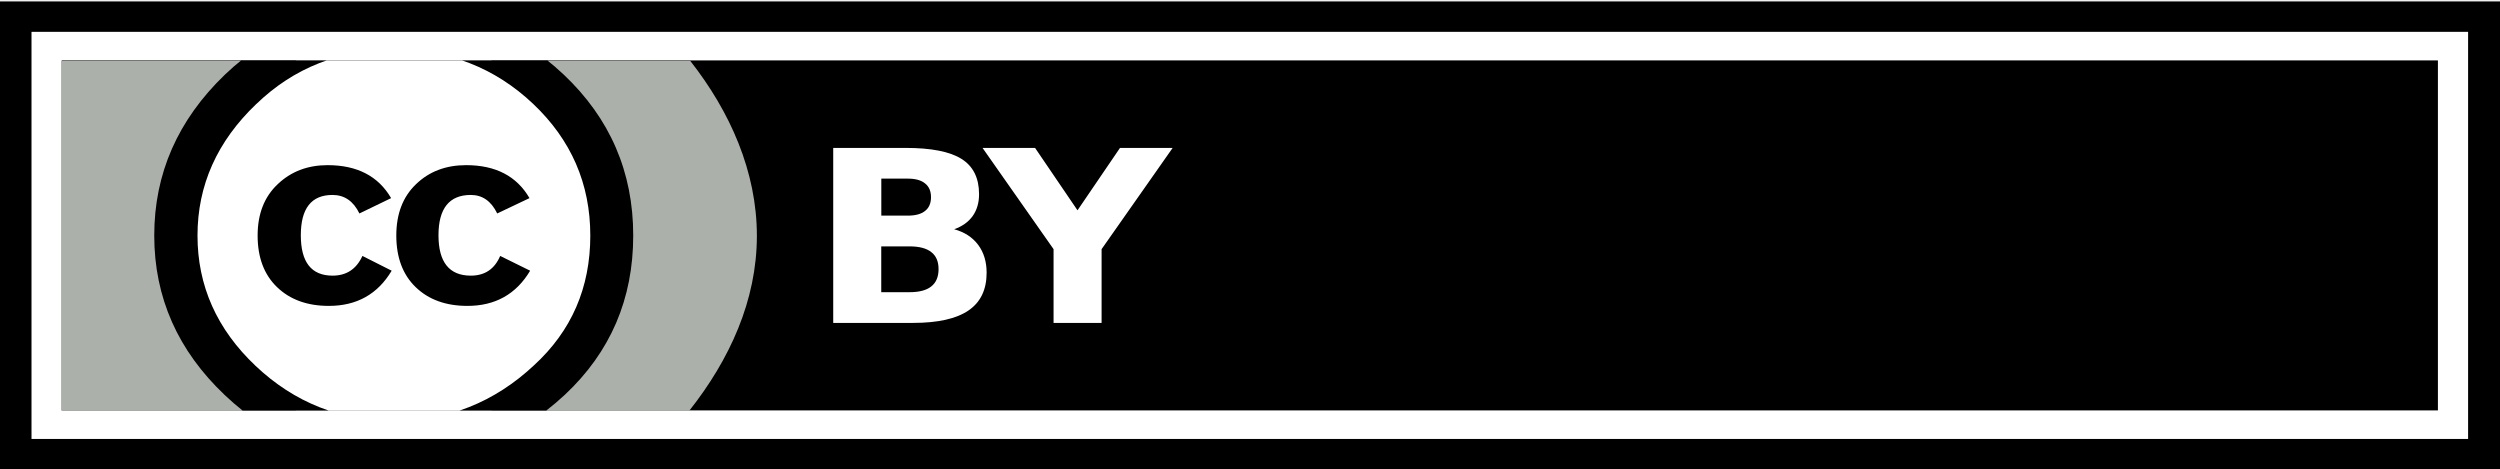
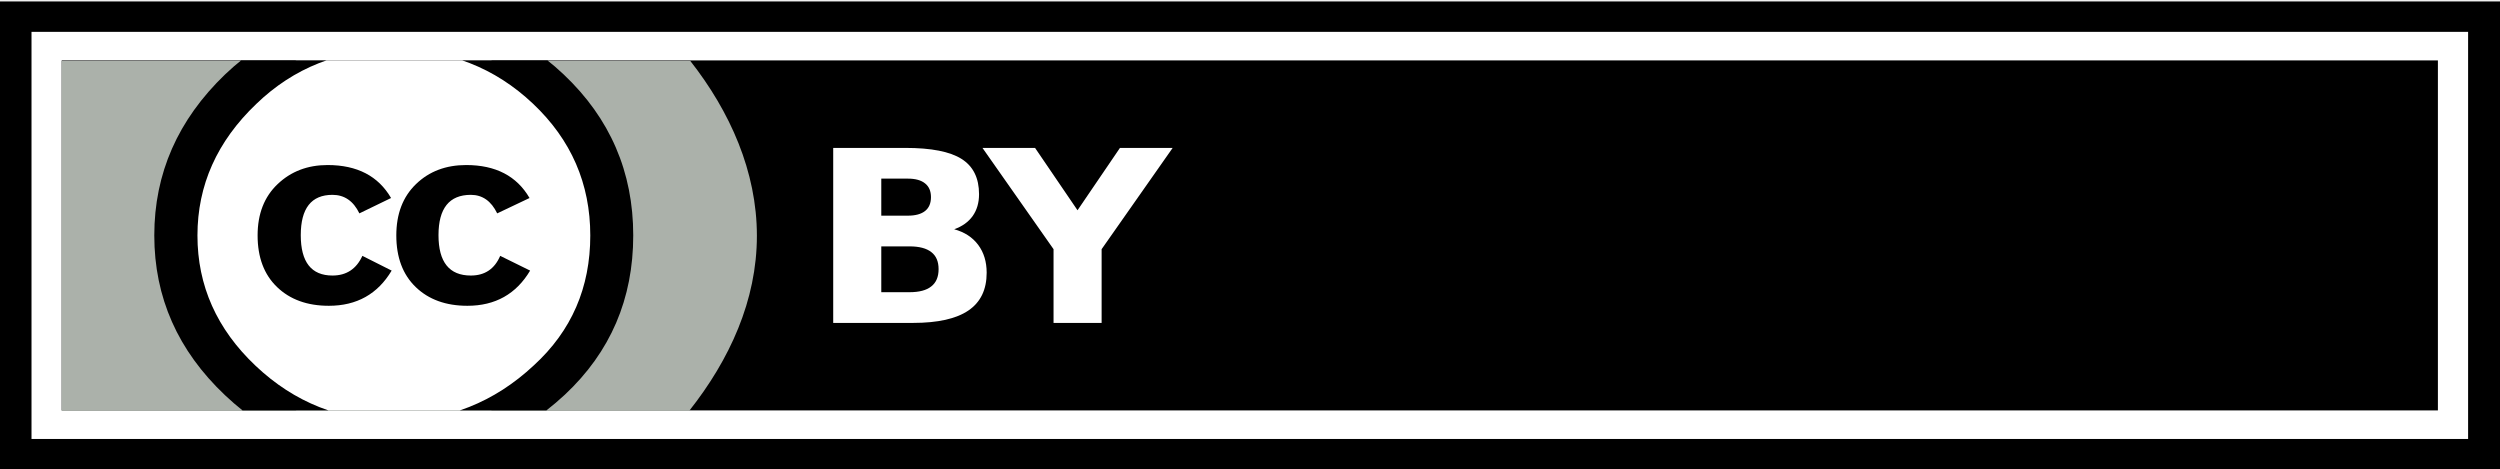
- <svg xmlns="http://www.w3.org/2000/svg" width="80" height="15" version="1">
-   <defs>
-     <clipPath id="a">
-       <path stroke-width=".922" d="M171.998 239.12h20.614v12.484h-20.614z" />
+ <svg xmlns="http://www.w3.org/2000/svg" width="80" height="15" id="svg2279" version="1.0">
+   <defs id="defs2281">
+     <clipPath clipPathUnits="userSpaceOnUse" id="clipPath3442">
+       <rect style="fill:#000000;fill-opacity:1;stroke:none;stroke-width:0.922;stroke-miterlimit:4;stroke-dasharray:none;stroke-opacity:1" id="rect3444" width="20.614" height="12.484" x="171.998" y="239.12" />
    </clipPath>
  </defs>
-   <path fill="#fff" stroke="#000" stroke-width="1.042" d="M170.5 237.862h80v15h-80z" transform="matrix(.9875 0 0 .93335 -167.875 -221.476)" />
-   <path d="M1.975 1.933h76.038v11.2H1.975z" />
-   <path d="M1.975 1.945v11.2h20.08c1.293-1.634 2.165-3.532 2.165-5.6 0-2.054-.857-3.974-2.134-5.6H1.976z" fill="#abb1aa" />
-   <g clip-path="url(#a)" transform="matrix(.94924 0 0 .8972 -161.127 -212.603)">
-     <path d="M190.064 245.362a7.047 7.047 0 1 1-14.094.01v-.01a7.047 7.047 0 1 1 14.094-.008v.008z" fill="#fff" />
-     <path d="M188.746 239.622c1.562 1.563 2.344 3.477 2.344 5.74 0 2.264-.768 4.157-2.304 5.68-1.63 1.603-3.556 2.405-5.78 2.405-2.195 0-4.088-.795-5.677-2.385-1.59-1.59-2.386-3.49-2.386-5.7s.795-4.123 2.385-5.74c1.548-1.563 3.44-2.344 5.677-2.344 2.264 0 4.176.78 5.74 2.344zm-10.365 1.052c-1.32 1.334-1.98 2.897-1.98 4.69 0 1.793.653 3.343 1.96 4.65 1.308 1.308 2.865 1.96 4.67 1.96 1.807 0 3.377-.66 4.712-1.98 1.267-1.227 1.9-2.77 1.9-4.63 0-1.846-.644-3.413-1.93-4.7-1.288-1.288-2.848-1.93-4.68-1.93-1.834 0-3.384.646-4.65 1.94zm3.478 3.902c-.202-.44-.504-.66-.907-.66-.712 0-1.068.48-1.068 1.438 0 .96.356 1.44 1.07 1.44.47 0 .805-.235 1.007-.703l.986.527c-.47.836-1.177 1.255-2.118 1.255-.727 0-1.308-.223-1.745-.668-.438-.445-.656-1.06-.656-1.842 0-.77.225-1.38.676-1.83.45-.454 1.012-.68 1.684-.68.996 0 1.71.393 2.14 1.176l-1.07.548zm4.646 0c-.202-.44-.498-.66-.89-.66-.726 0-1.09.48-1.09 1.438 0 .96.364 1.44 1.09 1.44.472 0 .802-.235.99-.703l1.01.527c-.47.836-1.175 1.255-2.115 1.255-.726 0-1.307-.223-1.743-.668-.436-.445-.654-1.06-.654-1.842 0-.77.22-1.38.664-1.83.443-.454 1.007-.68 1.692-.68.993 0 1.705.393 2.134 1.176l-1.09.548z" />
+   <g id="layer1">
+     <g id="BY" transform="matrix(0.9875019,0,0,0.9333518,-323.9006,-271.8769)">
+       <g transform="translate(158,54)" id="g3693">
+         <rect y="237.862" x="170.5" height="15" width="80" id="rect3695" style="fill:#ffffff;fill-opacity:1;stroke:#000000;stroke-width:1.042;stroke-miterlimit:4;stroke-dasharray:none;stroke-opacity:1" />
+         <rect style="fill:#000000;fill-opacity:1;stroke:none;stroke-width:0.922;stroke-miterlimit:4;stroke-dasharray:none;stroke-opacity:1" id="rect3697" width="77" height="12" x="172" y="239.362" />
+         <path id="path3699" d="M 172,239.375 L 172,251.375 L 192.335,251.375 C 193.643,249.625 194.527,247.591 194.527,245.375 C 194.527,243.174 193.659,241.118 192.366,239.375 L 172,239.375 z" style="fill:#abb1aa;fill-opacity:1;stroke:none;stroke-width:1;stroke-miterlimit:4;stroke-dasharray:none;stroke-opacity:0.469" />
+         <g clip-path="url(#clipPath3442)" transform="matrix(0.9612533,0,0,0.9612533,6.834157,9.506999)" id="g3701">
+           <path style="opacity:1;fill:#ffffff" d="M 190.064,245.362 C 190.067,249.254 186.913,252.411 183.022,252.413 C 179.13,252.416 175.973,249.263 175.97,245.371 C 175.97,245.368 175.97,245.365 175.97,245.362 C 175.968,241.47 179.121,238.313 183.013,238.311 C 186.905,238.309 190.062,241.462 190.064,245.354 C 190.064,245.356 190.064,245.359 190.064,245.362 z" rx="22.94" type="arc" cy="264.358" ry="22.94" cx="296.354" id="path3703" />
+           <path style="opacity:1" id="path3705" d="M 188.746,239.622 C 190.308,241.185 191.09,243.099 191.09,245.362 C 191.09,247.626 190.322,249.519 188.786,251.042 C 187.156,252.645 185.23,253.447 183.007,253.447 C 180.811,253.447 178.918,252.652 177.329,251.062 C 175.739,249.472 174.944,247.572 174.944,245.362 C 174.944,243.152 175.739,241.239 177.329,239.622 C 178.878,238.059 180.771,237.278 183.007,237.278 C 185.271,237.278 187.183,238.059 188.746,239.622 z M 178.381,240.674 C 177.06,242.008 176.399,243.571 176.399,245.364 C 176.399,247.157 177.053,248.707 178.361,250.014 C 179.668,251.322 181.225,251.975 183.031,251.975 C 184.837,251.975 186.407,251.315 187.742,249.994 C 189.009,248.767 189.642,247.225 189.642,245.364 C 189.642,243.518 188.998,241.951 187.711,240.664 C 186.424,239.376 184.864,238.733 183.031,238.733 C 181.198,238.733 179.648,239.38 178.381,240.674 z M 181.858,244.576 C 181.656,244.135 181.354,243.915 180.951,243.915 C 180.238,243.915 179.882,244.395 179.882,245.354 C 179.882,246.313 180.238,246.793 180.951,246.793 C 181.421,246.793 181.757,246.559 181.959,246.091 L 182.946,246.617 C 182.476,247.453 181.769,247.872 180.828,247.872 C 180.101,247.872 179.52,247.649 179.083,247.204 C 178.645,246.759 178.427,246.145 178.427,245.362 C 178.427,244.593 178.652,243.983 179.103,243.531 C 179.553,243.078 180.115,242.852 180.787,242.852 C 181.783,242.852 182.496,243.245 182.926,244.028 L 181.858,244.576 z M 186.504,244.576 C 186.302,244.135 186.006,243.915 185.615,243.915 C 184.888,243.915 184.525,244.395 184.525,245.354 C 184.525,246.313 184.888,246.793 185.615,246.793 C 186.086,246.793 186.416,246.559 186.605,246.091 L 187.614,246.617 C 187.144,247.453 186.439,247.872 185.499,247.872 C 184.774,247.872 184.193,247.649 183.757,247.204 C 183.321,246.759 183.103,246.145 183.103,245.362 C 183.103,244.593 183.324,243.983 183.767,243.531 C 184.21,243.078 184.774,242.852 185.459,242.852 C 186.453,242.852 187.165,243.245 187.594,244.028 L 186.504,244.576 z" />
+         </g>
+       </g>
+       <path id="text3707" d="M 357.42,298.685 C 357.665,298.685 357.851,298.631 357.978,298.524 C 358.105,298.417 358.168,298.259 358.168,298.05 C 358.168,297.844 358.105,297.687 357.978,297.58 C 357.851,297.47 357.665,297.415 357.42,297.415 L 356.558,297.415 L 356.558,298.685 L 357.42,298.685 M 357.472,301.309 C 357.785,301.309 358.02,301.244 358.176,301.112 C 358.336,300.981 358.415,300.783 358.415,300.518 C 358.415,300.258 358.337,300.063 358.18,299.935 C 358.024,299.804 357.788,299.738 357.472,299.738 L 356.558,299.738 L 356.558,301.309 L 357.472,301.309 M 358.921,299.151 C 359.255,299.248 359.514,299.426 359.698,299.686 C 359.881,299.946 359.973,300.264 359.973,300.642 C 359.973,301.221 359.776,301.652 359.382,301.936 C 358.988,302.22 358.389,302.362 357.586,302.362 L 355,302.362 L 355,296.362 L 357.339,296.362 C 358.178,296.362 358.785,296.488 359.16,296.74 C 359.537,296.992 359.726,297.395 359.726,297.95 C 359.726,298.242 359.657,298.491 359.52,298.697 C 359.382,298.901 359.183,299.052 358.921,299.151 M 359.837,296.362 L 361.541,296.362 L 362.917,298.5 L 364.292,296.362 L 366,296.362 L 363.698,299.834 L 363.698,302.362 L 362.14,302.362 L 362.14,299.834 L 359.837,296.362" style="font-size:8.259px;font-style:normal;font-weight:bold;fill:#ffffff;fill-opacity:1;stroke:none;stroke-width:1px;stroke-linecap:butt;stroke-linejoin:miter;stroke-opacity:1;font-family:'Bitstream Vera Sans'" />
+     </g>
  </g>
-   <path d="M29.052 6.9c.242 0 .426-.05.55-.15.127-.1.19-.246.19-.44s-.063-.34-.19-.44c-.124-.103-.308-.154-.55-.154h-.85V6.9h.85m.052 2.45c.31 0 .54-.06.695-.183.156-.123.235-.308.235-.555 0-.243-.077-.424-.232-.544-.154-.123-.387-.184-.7-.184h-.902V9.35h.904m1.43-2.014c.33.09.586.257.768.5.18.242.27.54.27.892 0 .54-.193.943-.582 1.208-.39.265-.98.397-1.774.397h-2.553v-5.6h2.31c.828 0 1.427.118 1.797.353.373.235.56.61.56 1.13 0 .27-.068.504-.204.697-.136.19-.333.33-.592.423m.906-2.603h1.682L34.48 6.73l1.36-1.997h1.685l-2.274 3.24v2.36h-1.537v-2.36l-2.273-3.24" font-size="8.259" font-weight="700" fill="#fff" font-family="Bitstream Vera Sans" />
</svg>
